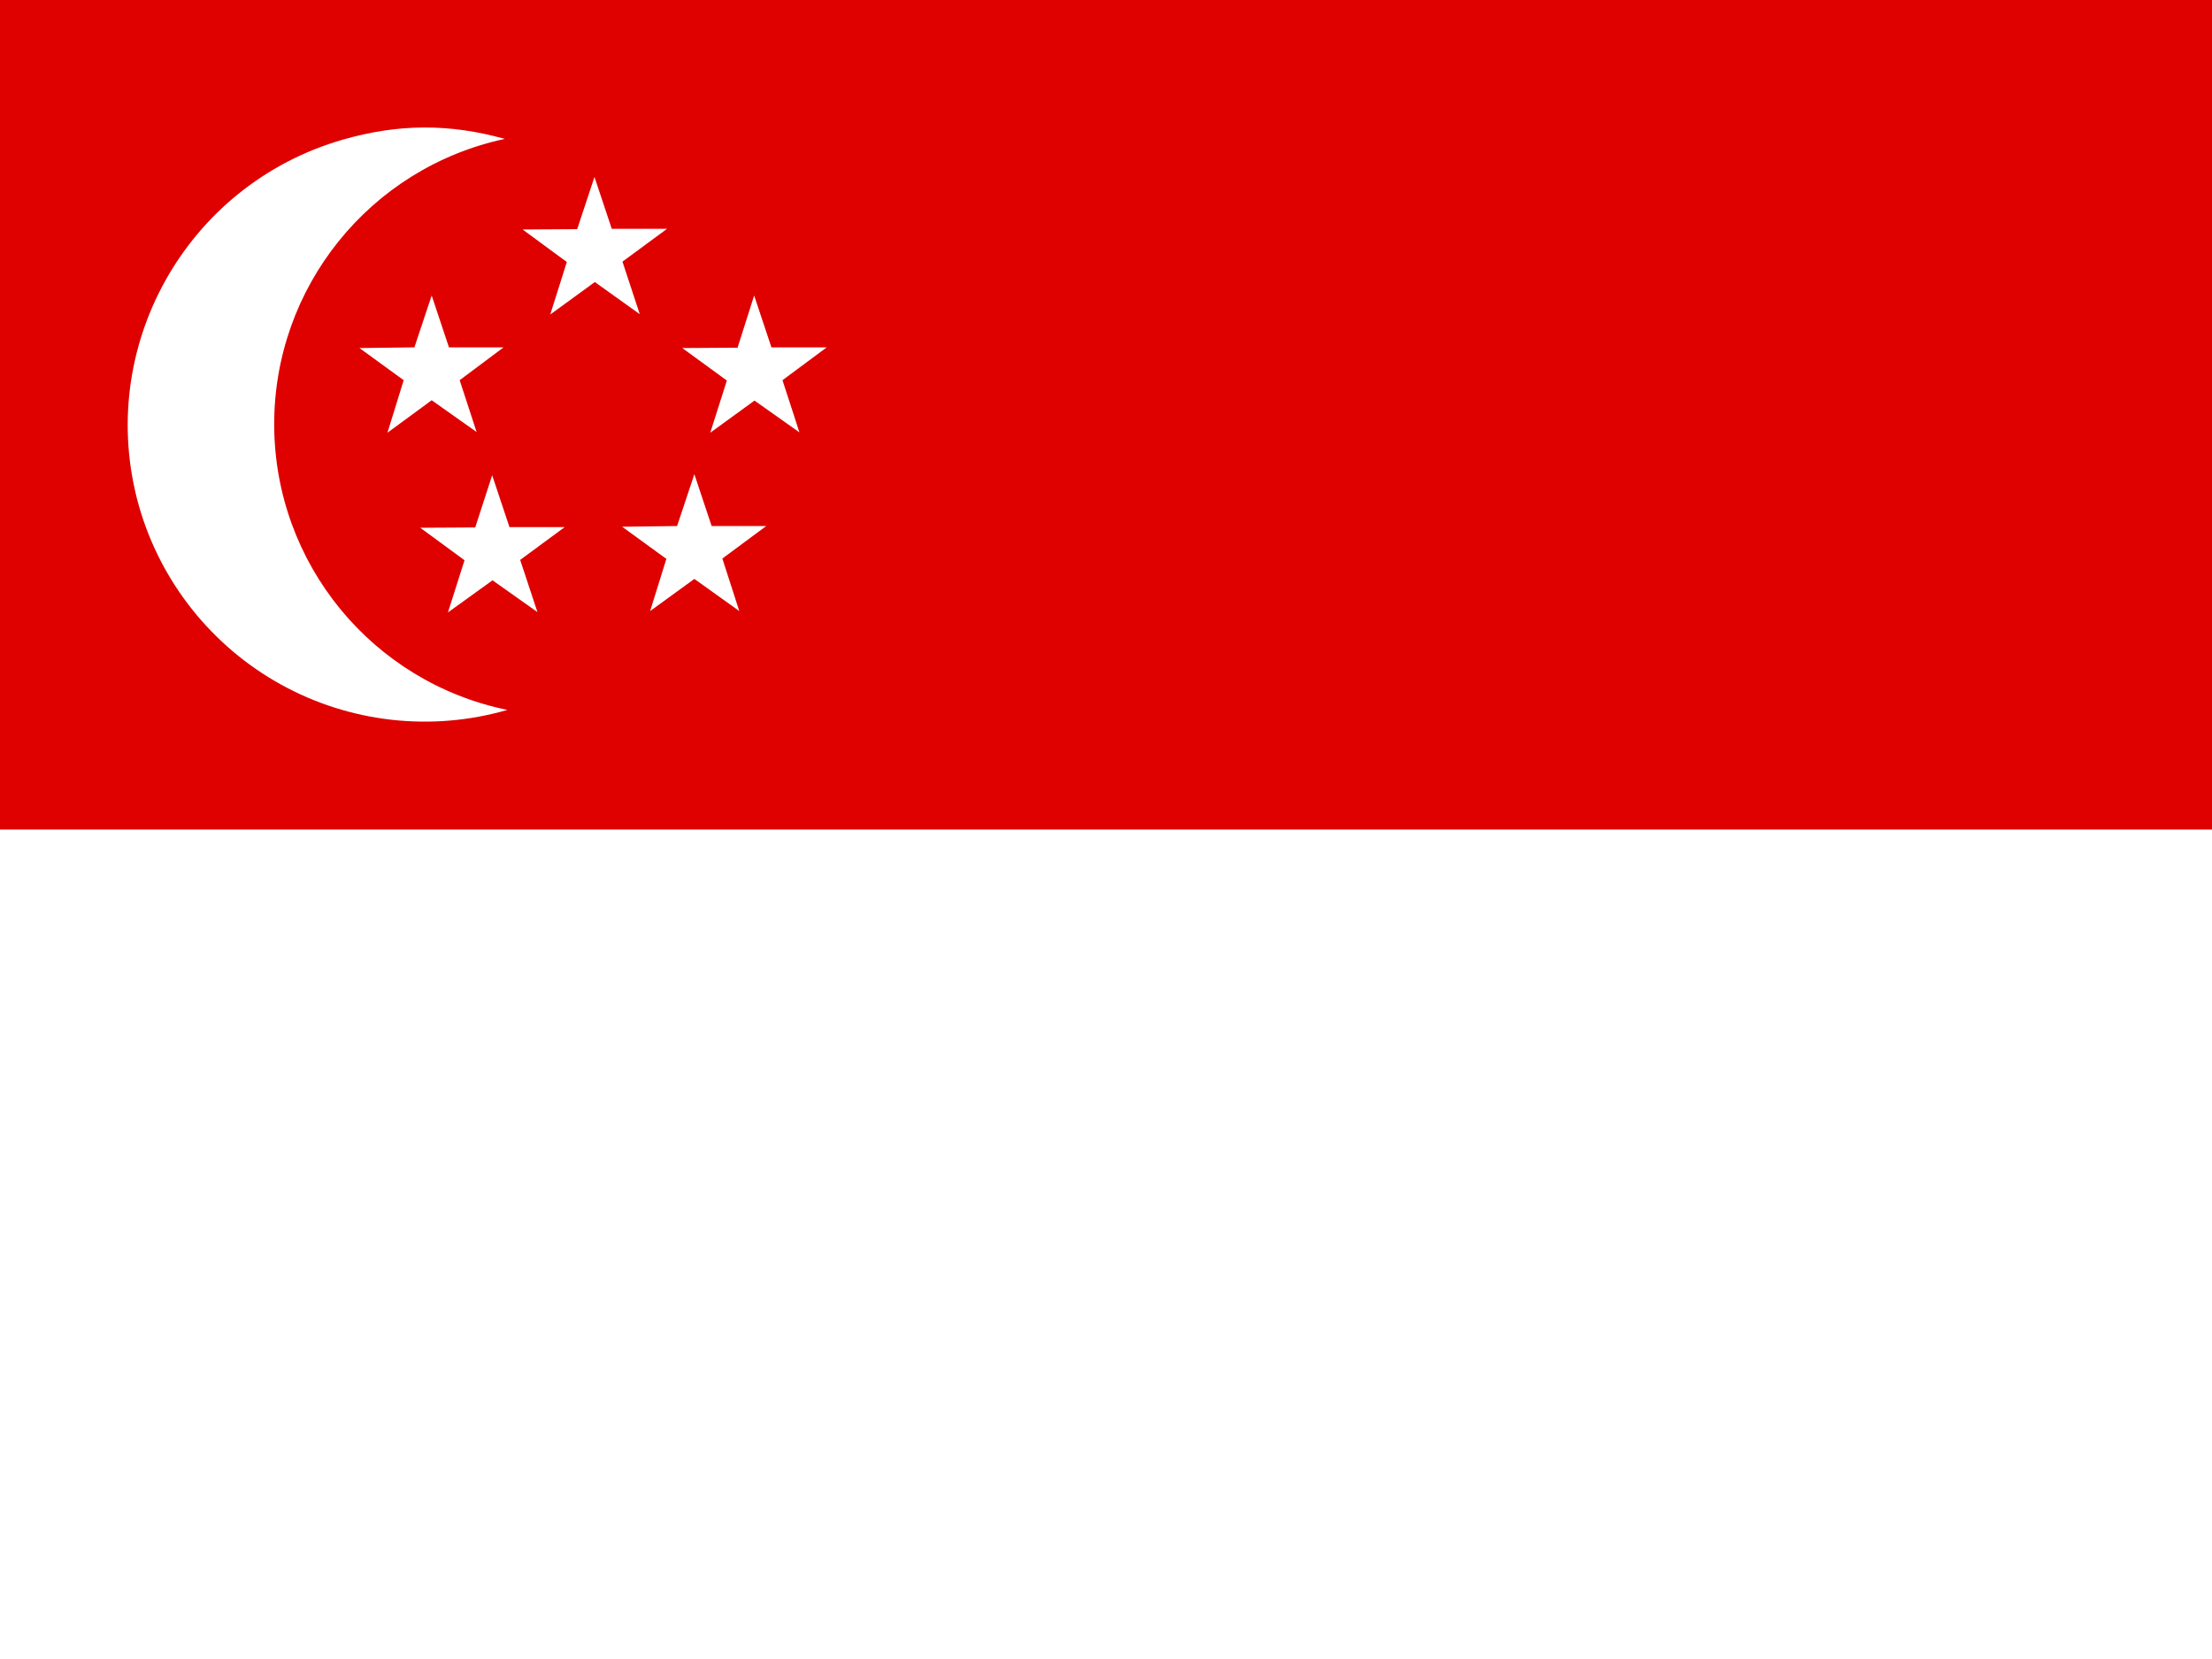
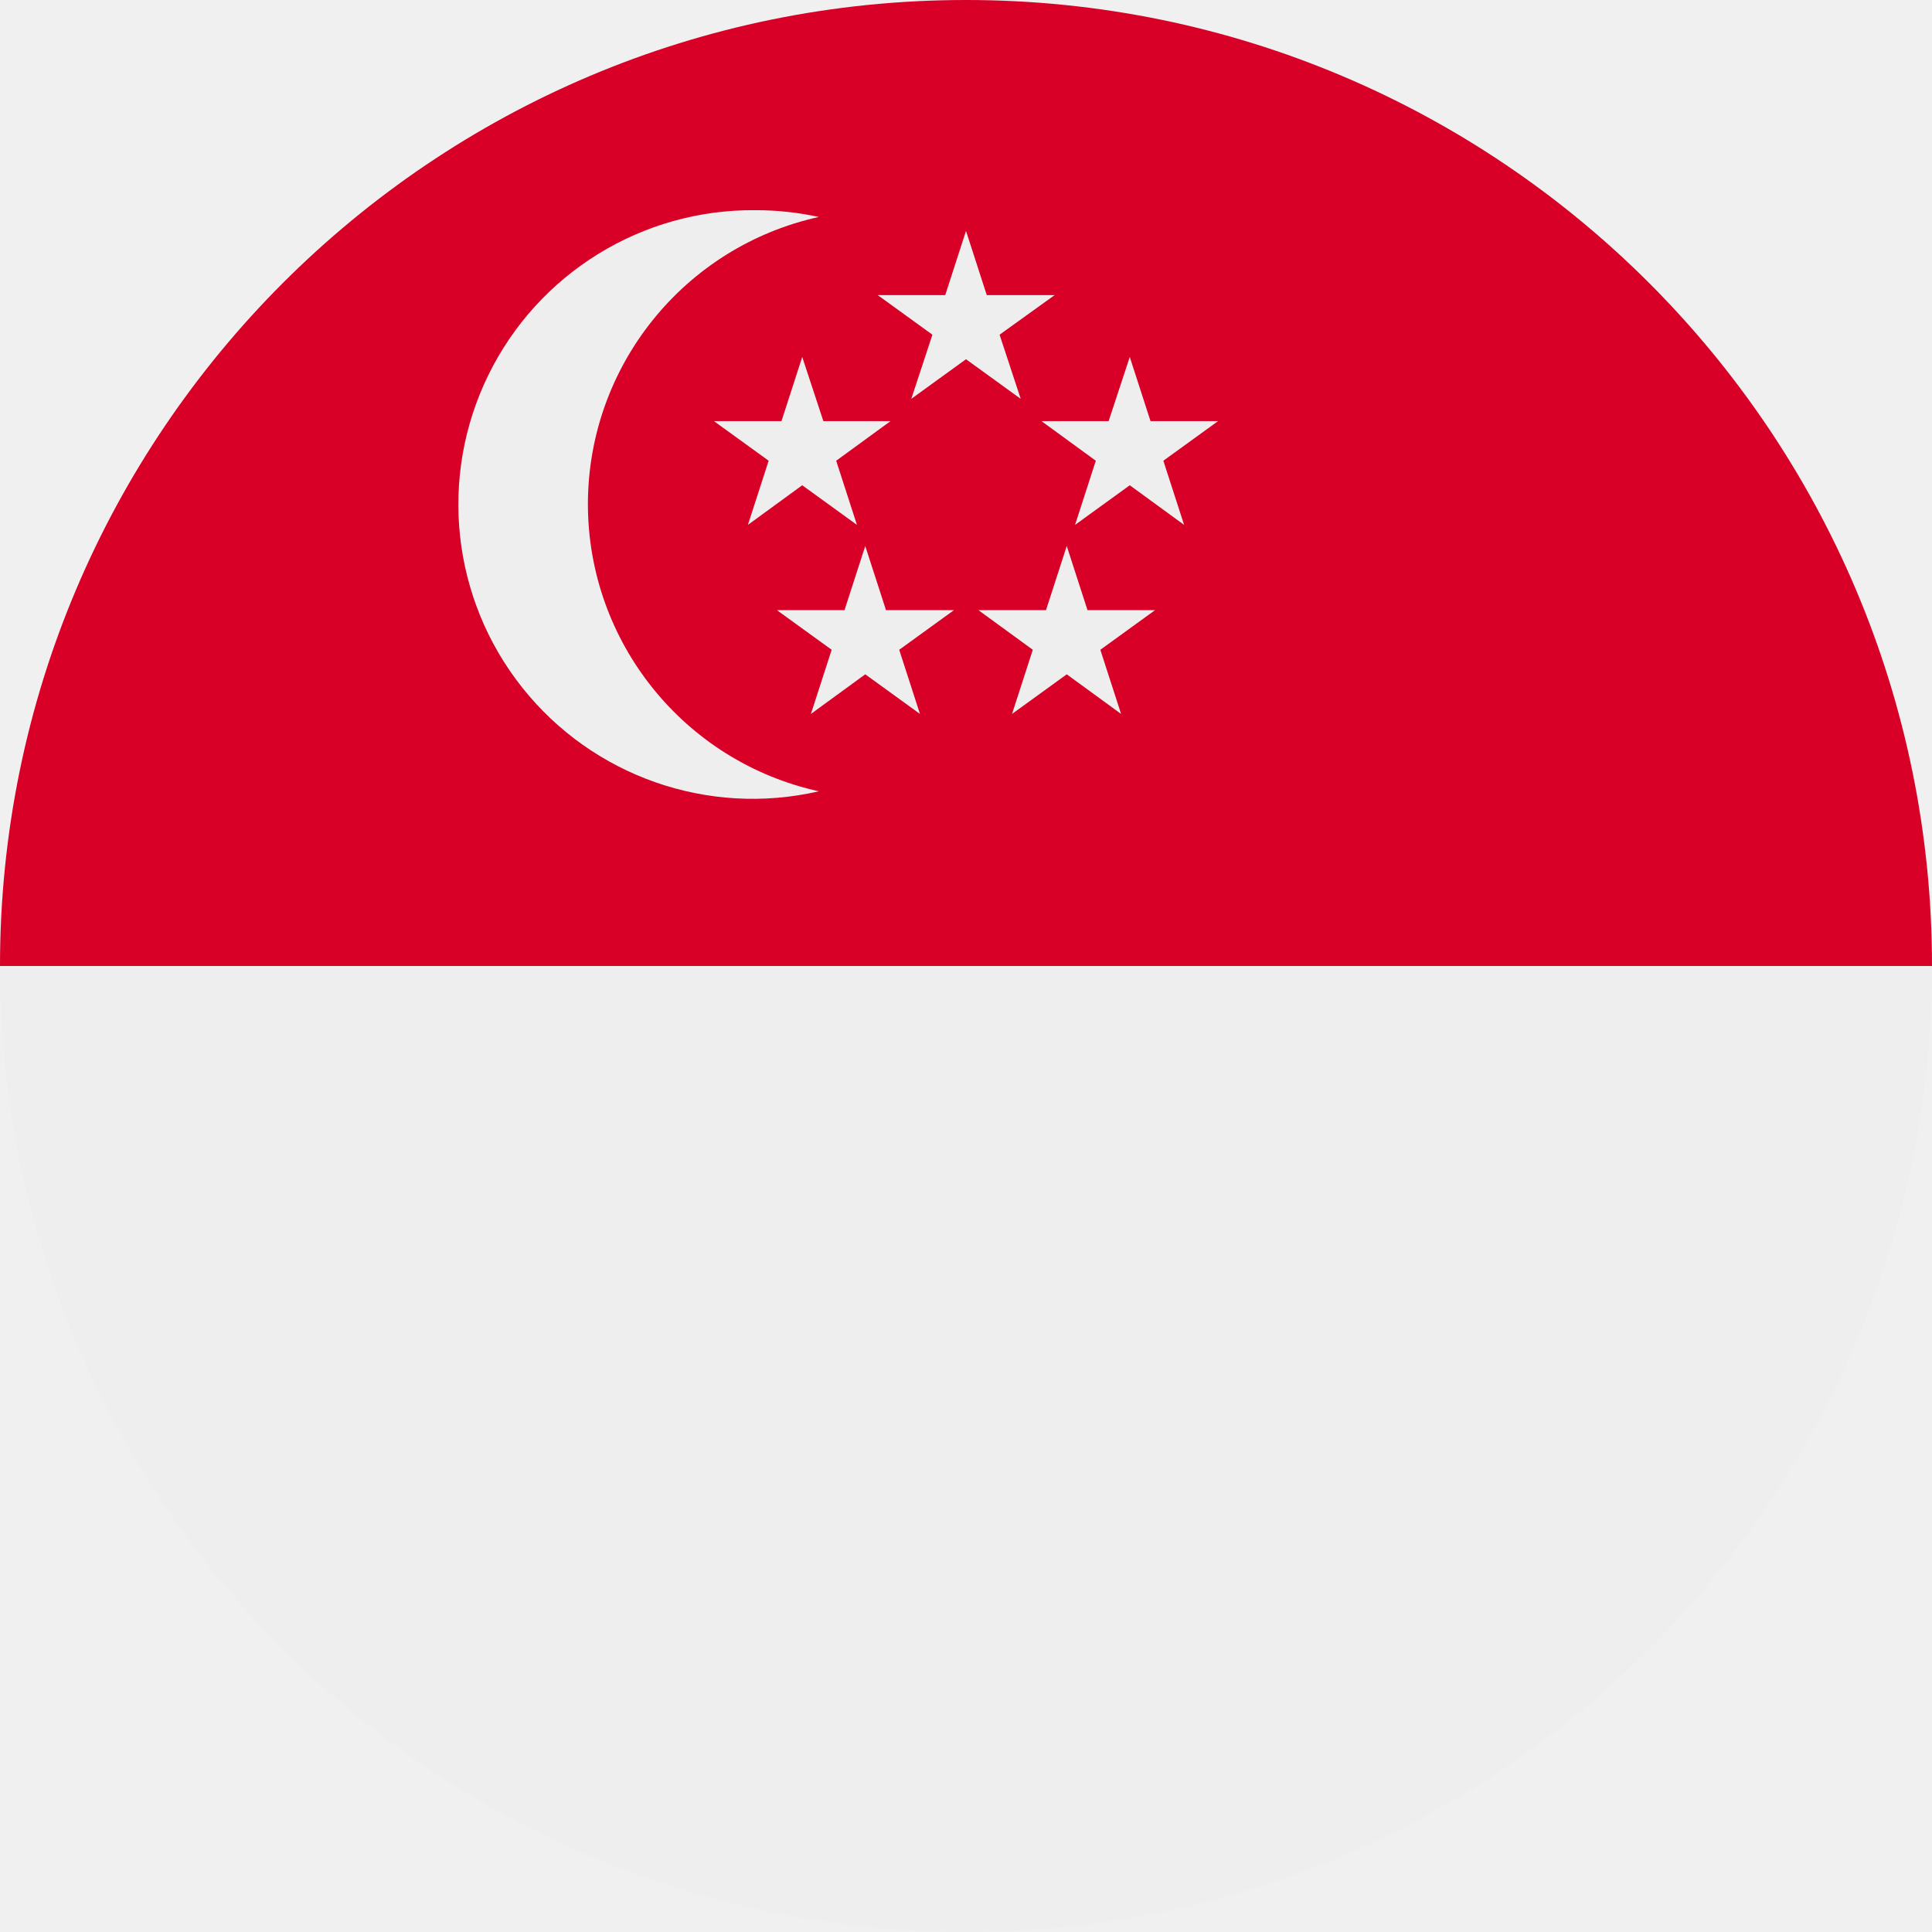
- <svg xmlns="http://www.w3.org/2000/svg" id="flag-icon-css-sg" viewBox="0 0 640 480">
-   <defs>
-     <clipPath id="a">
-       <path fill-opacity=".7" d="M0 0h640v480H0z" />
-     </clipPath>
-   </defs>
-   <g fill-rule="evenodd" clip-path="url(#a)">
-     <path fill="#fff" d="M-20 0h720v480H-20z" />
-     <path fill="#df0000" d="M-20 0h720v240H-20z" />
-     <path fill="#fff" d="M146 40.2a84.4 84.4 0 0 0 .8 165.2 86 86 0 0 1-106.6-59 86 86 0 0 1 59-106c16-4.6 30.8-4.7 46.9-.2z" />
-     <path fill="#fff" d="M133 110l4.9 15-13-9.2-12.8 9.4 4.7-15.2-12.8-9.3 15.9-.2 5-15 5 15h15.8zm17.5 52l5 15.1-13-9.2-12.9 9.3 4.8-15.1-12.8-9.4 15.9-.1 4.9-15.1 5 15h16zm58.5-.4l4.9 15.2-13-9.3-12.8 9.3 4.7-15.1-12.8-9.3 15.9-.2 5-15 5 15h15.8zm17.4-51.6l4.9 15.1-13-9.2-12.8 9.3 4.8-15.1-12.9-9.4 16-.1 4.8-15.1 5 15h16zm-46.3-34.3l5 15.2-13-9.3-12.9 9.4 4.8-15.2-12.8-9.4 15.8-.1 5-15.1 5 15h16z" />
+ <svg xmlns="http://www.w3.org/2000/svg" viewBox="0 0 512 512">
+   <circle cx="256" cy="256" r="256" fill="#eee" />
+   <path fill="#d80027" d="M0 256a256 256 0 0 1 512 0" />
+   <g fill="#eee">
+     <path d="M155.8 133.6A78 78 0 0 1 217 57.5a78.2 78.2 0 0 0-16.7-1.8 78 78 0 1 0 16.7 154 78 78 0 0 1-61.2-76.1zM256 61.2l5.5 17h18l-14.6 10.5 5.6 17L256 95.2l-14.5 10.5 5.6-17-14.5-10.5h17.9z" />
+     <path d="M212.6 94.6l5.6 17H236l-14.4 10.5 5.5 17-14.5-10.5-14.4 10.5 5.5-17-14.5-10.5h17.9zm86.8 0l5.5 17h17.9l-14.5 10.5 5.5 17-14.4-10.5-14.5 10.5 5.5-17-14.4-10.5h17.8zm-16.7 50.1l5.5 17h17.9l-14.5 10.5 5.5 17-14.4-10.5-14.5 10.5 5.5-17-14.4-10.5h17.9zm-53.4 0l5.5 17h18l-14.5 10.5 5.5 17-14.5-10.5-14.4 10.5 5.5-17-14.5-10.5h17.9z" />
  </g>
</svg>
